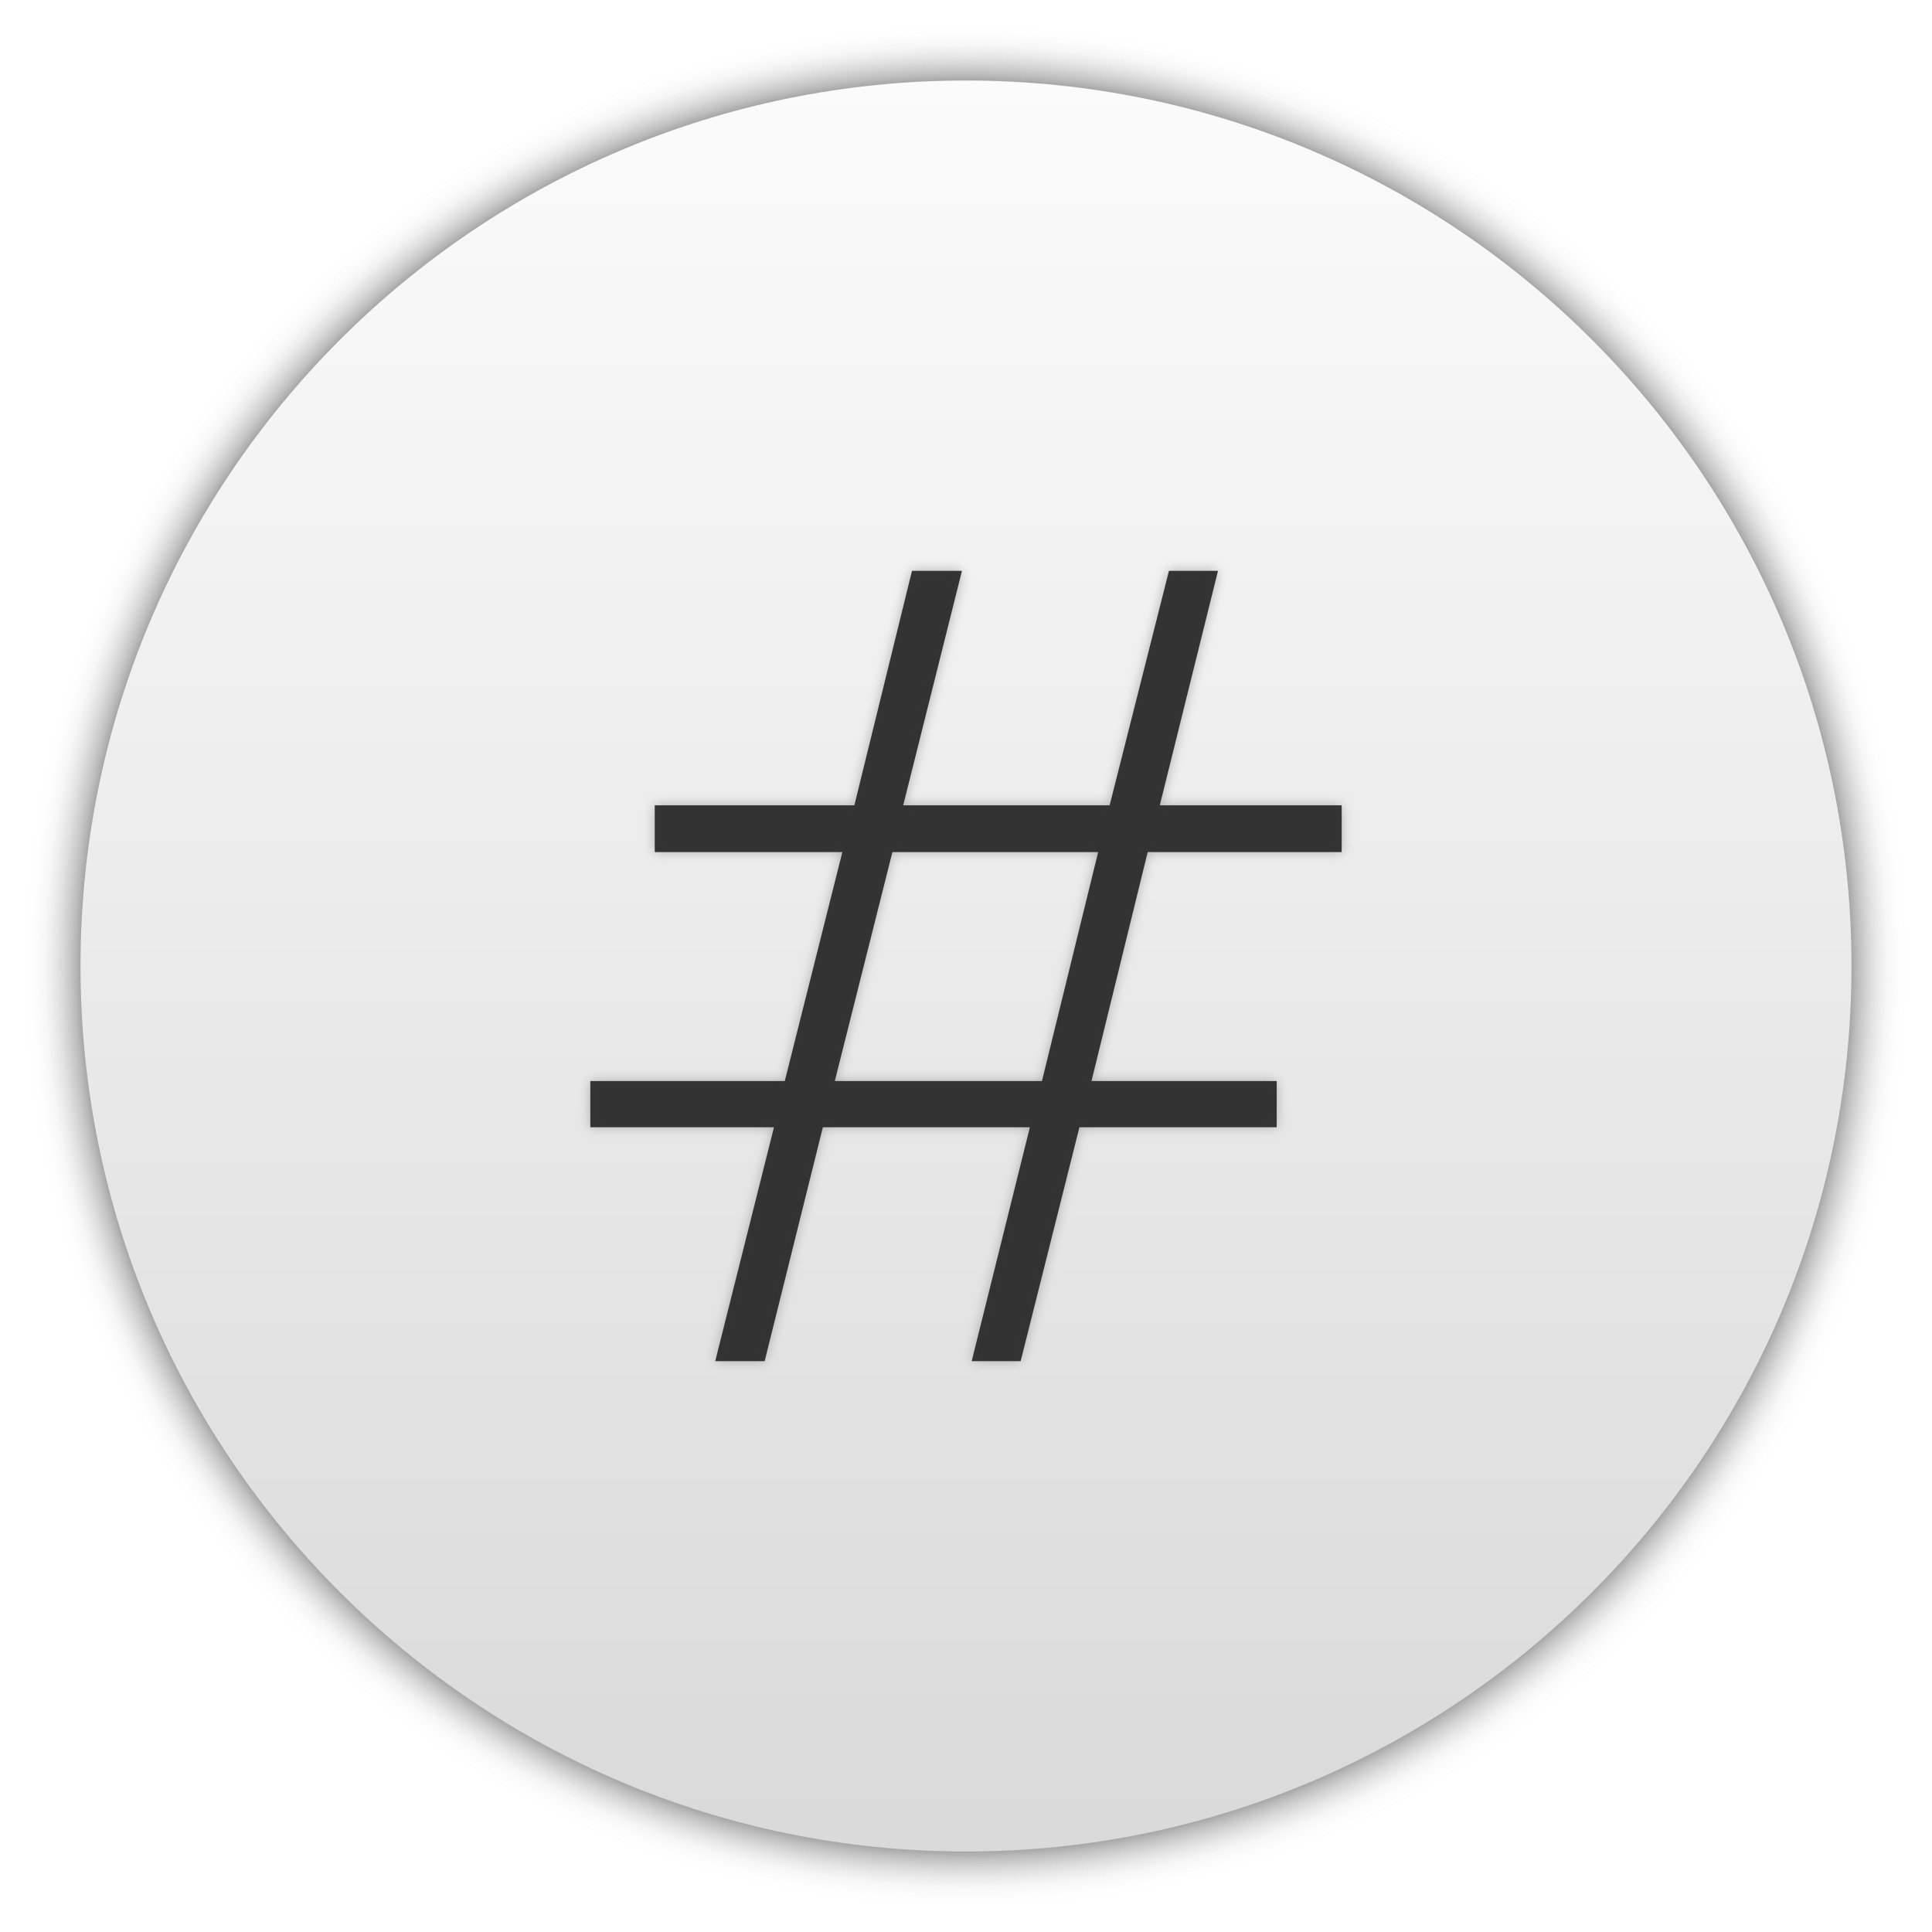
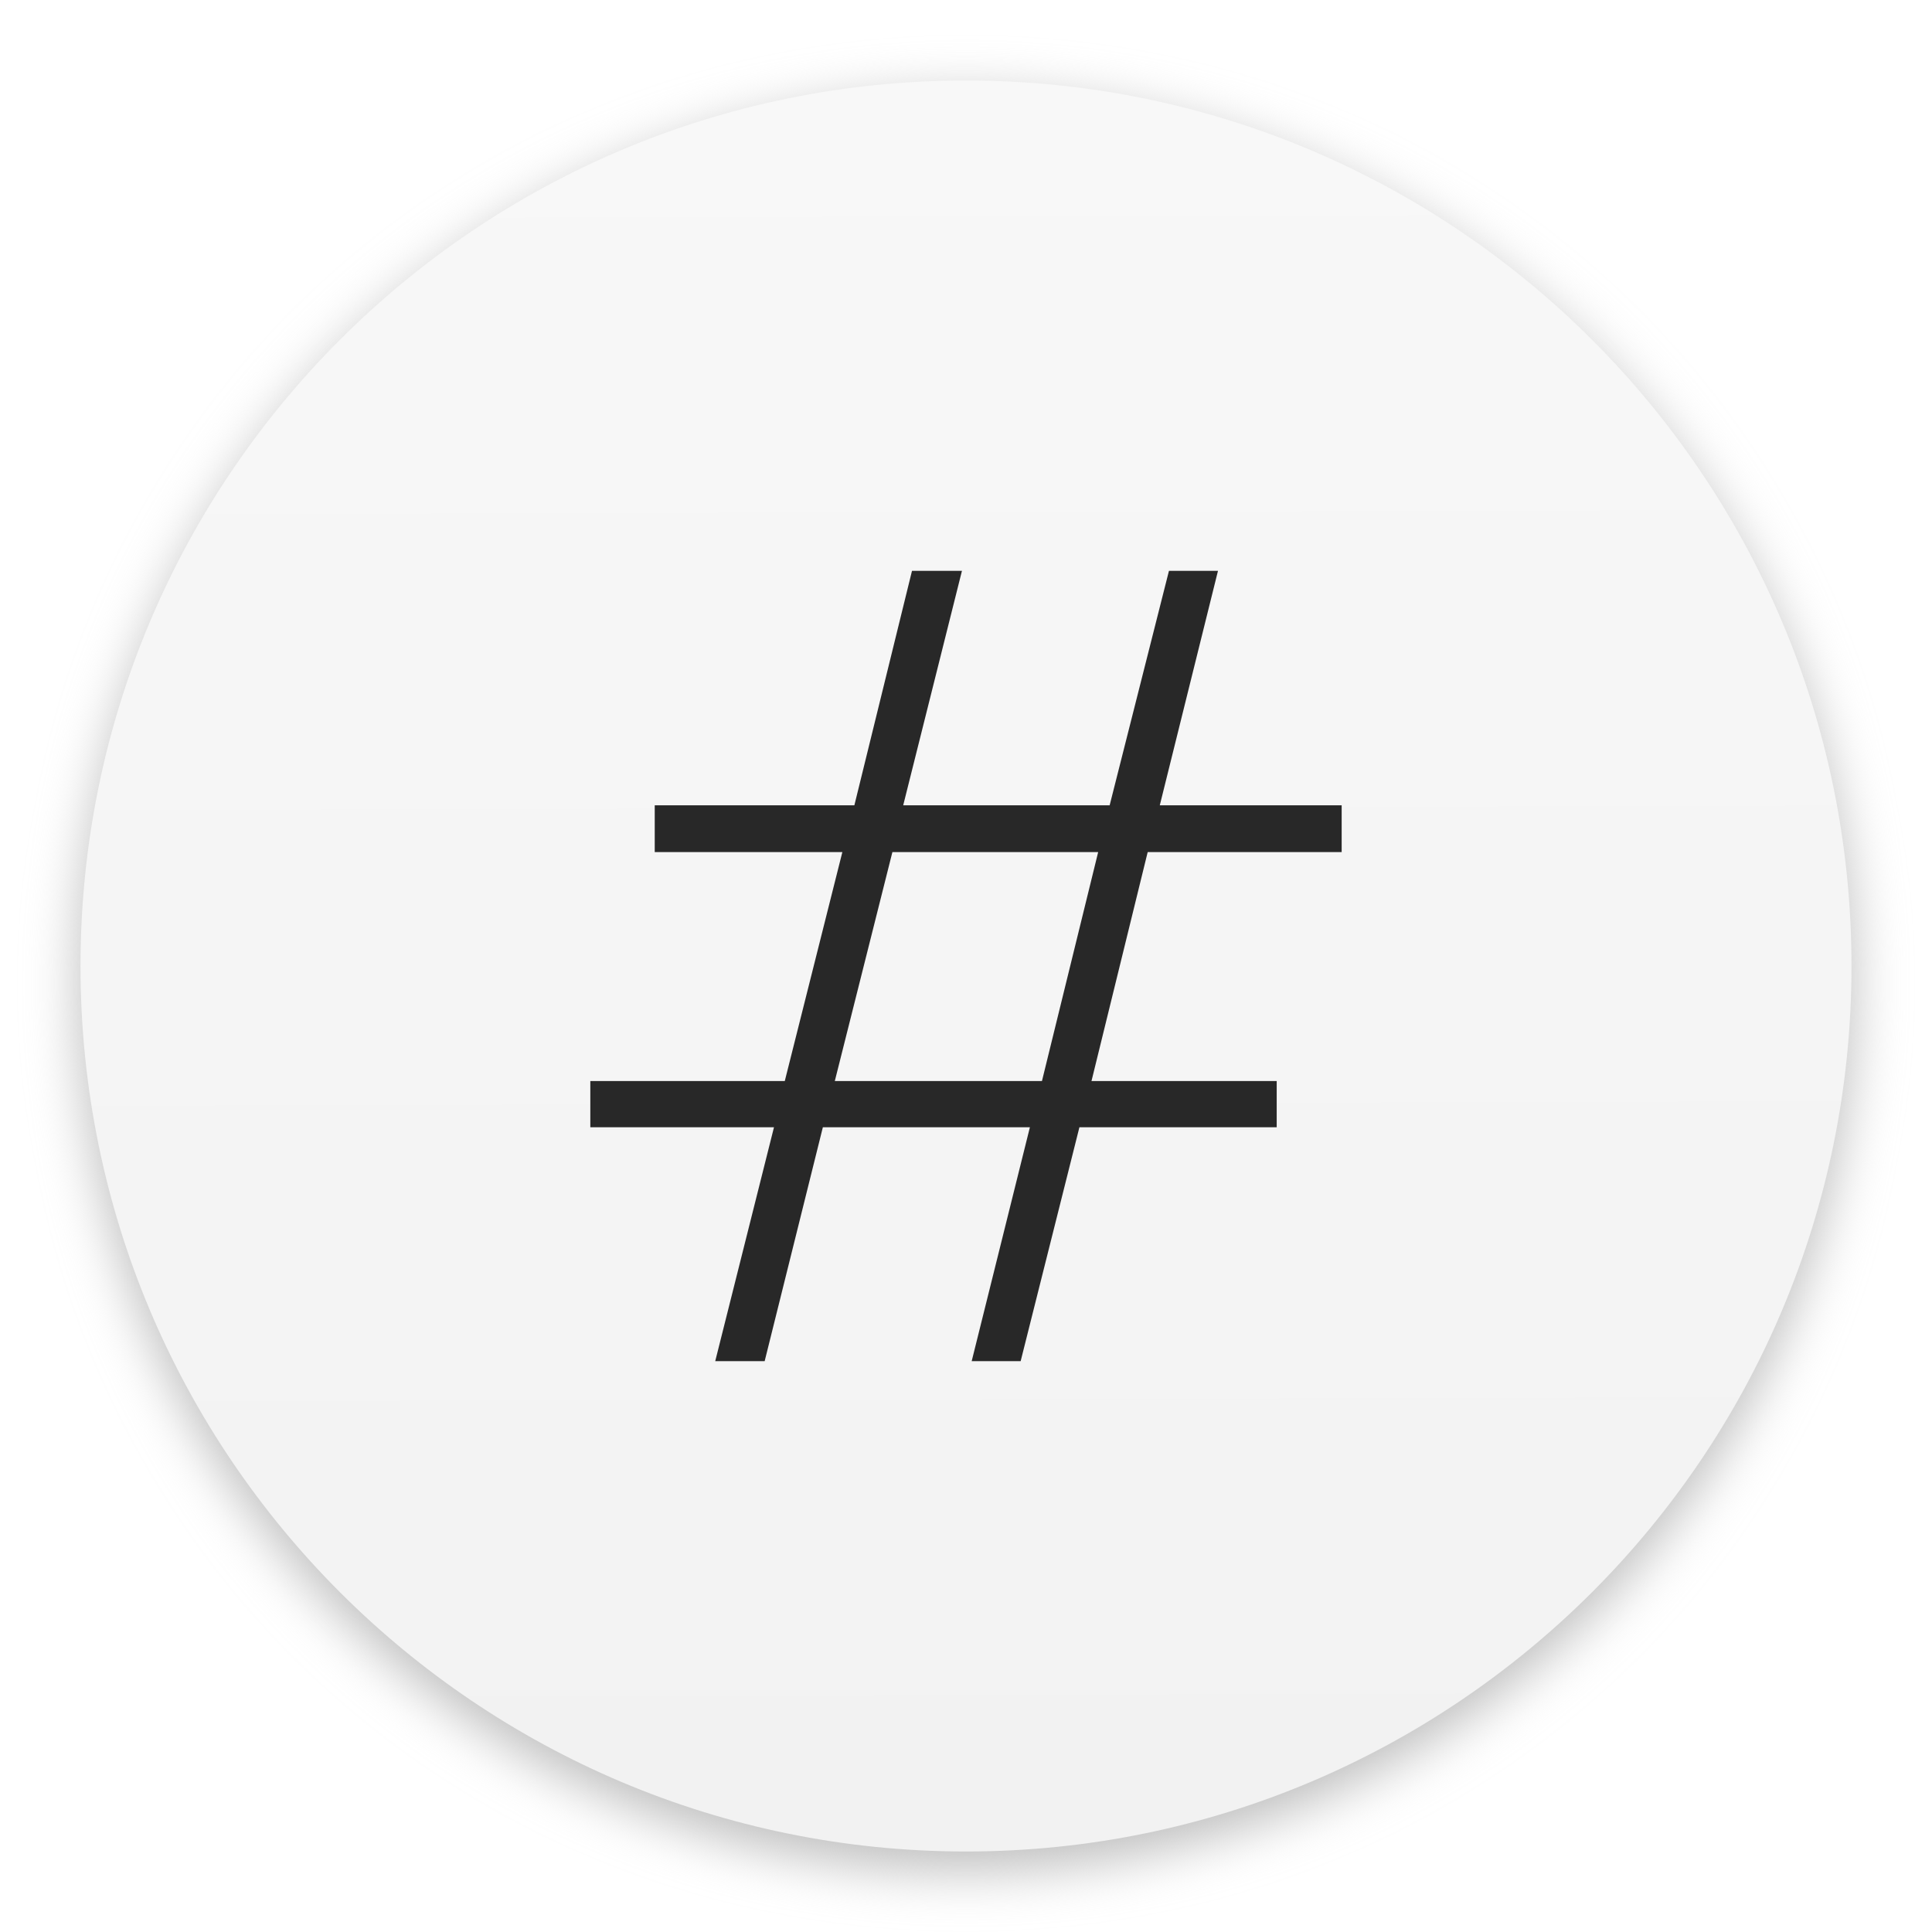
<svg xmlns="http://www.w3.org/2000/svg" xmlns:xlink="http://www.w3.org/1999/xlink" version="1.1" width="128" height="128" id="svg2">
  <defs id="defs7">
    <linearGradient id="linearGradient4299">
-       <stop id="stop4301" offset="0" style="stop-color:#d8d8d8;stop-opacity:1" />
-       <stop id="stop4303" offset="1" style="stop-color:#fdfdfd;stop-opacity:1" />
+       <stop id="stop4301" offset="0" style="stop-color:#f2f2f2;stop-opacity:1" />
+       <stop id="stop4303" offset="1" style="stop-color:#f8f8f8;stop-opacity:1" />
    </linearGradient>
    <filter style="color-interpolation-filters:sRGB;" id="filter4337">
      <feFlood flood-opacity="0.498" flood-color="rgb(119,119,119)" result="flood" id="feFlood4339" />
      <feComposite in="flood" in2="SourceGraphic" operator="in" result="composite1" id="feComposite4341" />
      <feGaussianBlur in="composite1" stdDeviation="1.5" result="blur" id="feGaussianBlur4343" />
      <feOffset dx="0" dy="0" result="offset" id="feOffset4345" />
      <feComposite in="SourceGraphic" in2="offset" operator="over" result="fbSourceGraphic" id="feComposite4347" />
      <feColorMatrix result="fbSourceGraphicAlpha" in="fbSourceGraphic" values="0 0 0 -1 0 0 0 0 -1 0 0 0 0 -1 0 0 0 0 1 0" id="feColorMatrix4412" />
      <feFlood id="feFlood4414" flood-opacity="1" flood-color="rgb(140,140,140)" result="flood" in="fbSourceGraphic" />
      <feComposite id="feComposite4416" in2="fbSourceGraphic" in="flood" operator="in" result="composite1" />
      <feGaussianBlur id="feGaussianBlur4418" in="composite1" stdDeviation="0.5" result="blur" />
      <feOffset id="feOffset4420" dx="0" dy="0" result="offset" />
      <feComposite id="feComposite4422" in2="offset" in="fbSourceGraphic" operator="over" result="composite2" />
    </filter>
    <filter style="color-interpolation-filters:sRGB;" id="filter4275">
      <feFlood flood-opacity="0.498" flood-color="rgb(119,119,119)" result="flood" id="feFlood4277" />
      <feComposite in="flood" in2="SourceGraphic" operator="out" result="composite1" id="feComposite4279" />
      <feGaussianBlur in="composite1" stdDeviation="5" result="blur" id="feGaussianBlur4281" />
      <feOffset dx="0" dy="0" result="offset" id="feOffset4283" />
      <feComposite in="offset" in2="SourceGraphic" operator="atop" result="fbSourceGraphic" id="feComposite4285" />
      <feColorMatrix result="fbSourceGraphicAlpha" in="fbSourceGraphic" values="0 0 0 -1 0 0 0 0 -1 0 0 0 0 -1 0 0 0 0 1 0" id="feColorMatrix4287" />
      <feFlood id="feFlood4289" flood-opacity="0.498" flood-color="rgb(119,119,119)" result="flood" in="fbSourceGraphic" />
      <feComposite id="feComposite4291" in2="fbSourceGraphic" in="flood" operator="out" result="composite1" />
      <feGaussianBlur id="feGaussianBlur4293" in="composite1" stdDeviation="1.6" result="blur" />
      <feOffset id="feOffset4295" dx="0" dy="0" result="offset" />
      <feComposite id="feComposite4297" in2="fbSourceGraphic" in="offset" operator="atop" result="composite2" />
    </filter>
-     <linearGradient xlink:href="#linearGradient4299" id="linearGradient4297" x1="10.341" y1="91.818" x2="10.341" y2="47.5" gradientUnits="userSpaceOnUse" />
+     <linearGradient xlink:href="#linearGradient4299" id="linearGradient4297" x1="10.447" y1="89.803" x2="10.341" y2="49.727" gradientUnits="userSpaceOnUse" />
    <filter id="filter4253" style="color-interpolation-filters:sRGB;">
      <feFlood id="feFlood4255" result="flood" flood-color="rgb(233,233,233)" flood-opacity="0.251" />
      <feComposite id="feComposite4257" result="composite1" operator="out" in2="SourceGraphic" in="flood" />
      <feGaussianBlur id="feGaussianBlur4259" result="blur" stdDeviation="0.2" in="composite1" />
      <feOffset id="feOffset4261" result="offset" dy="0" dx="0" />
      <feComposite id="feComposite4263" result="fbSourceGraphic" operator="atop" in2="SourceGraphic" in="offset" />
      <feColorMatrix id="feColorMatrix4265" values="0 0 0 -1 0 0 0 0 -1 0 0 0 0 -1 0 0 0 0 1 0" in="fbSourceGraphic" result="fbSourceGraphicAlpha" />
      <feFlood in="fbSourceGraphic" result="flood" flood-color="rgb(233,233,233)" flood-opacity="0.502" id="feFlood4267" />
      <feComposite result="composite1" operator="out" in="flood" in2="fbSourceGraphic" id="feComposite4269" />
      <feGaussianBlur result="blur" stdDeviation="0.2" in="composite1" id="feGaussianBlur4271" />
      <feOffset result="offset" dy="0" dx="0" id="feOffset4273" />
      <feComposite result="fbSourceGraphic" operator="atop" in="offset" in2="fbSourceGraphic" id="feComposite4275" />
      <feColorMatrix id="feColorMatrix4277" values="0 0 0 -1 0 0 0 0 -1 0 0 0 0 -1 0 0 0 0 1 0" in="fbSourceGraphic" result="fbSourceGraphicAlpha" />
      <feFlood in="fbSourceGraphic" result="flood" flood-color="rgb(216,216,216)" flood-opacity="0.502" id="feFlood4279" />
      <feComposite result="composite1" operator="out" in="flood" in2="fbSourceGraphic" id="feComposite4281" />
      <feGaussianBlur result="blur" stdDeviation="0.2" in="composite1" id="feGaussianBlur4283" />
      <feOffset result="offset" dy="0" dx="0" id="feOffset4285" />
      <feComposite result="fbSourceGraphic" operator="atop" in="offset" in2="fbSourceGraphic" id="feComposite4287" />
      <feColorMatrix id="feColorMatrix4289" values="0 0 0 -1 0 0 0 0 -1 0 0 0 0 -1 0 0 0 0 1 0" in="fbSourceGraphic" result="fbSourceGraphicAlpha" />
      <feFlood in="fbSourceGraphic" result="flood" flood-color="rgb(216,216,216)" flood-opacity="1" id="feFlood4291" />
      <feComposite result="composite1" operator="out" in="flood" in2="fbSourceGraphic" id="feComposite4293" />
      <feGaussianBlur result="blur" stdDeviation="0.2" in="composite1" id="feGaussianBlur4295" />
      <feOffset result="offset" dy="0" dx="0" id="feOffset4297" />
      <feComposite result="fbSourceGraphic" operator="atop" in="offset" in2="fbSourceGraphic" id="feComposite4299" />
      <feColorMatrix id="feColorMatrix4301" values="0 0 0 -1 0 0 0 0 -1 0 0 0 0 -1 0 0 0 0 1 0" in="fbSourceGraphic" result="fbSourceGraphicAlpha" />
      <feFlood in="fbSourceGraphic" result="flood" flood-color="rgb(216,216,216)" flood-opacity="1" id="feFlood4303" />
      <feComposite result="composite1" operator="out" in="flood" in2="fbSourceGraphic" id="feComposite4305" />
      <feGaussianBlur result="blur" stdDeviation="0.5" in="composite1" id="feGaussianBlur4307" />
      <feOffset result="offset" dy="0" dx="0" id="feOffset4309" />
      <feComposite result="fbSourceGraphic" operator="atop" in="offset" in2="fbSourceGraphic" id="feComposite4311" />
      <feColorMatrix id="feColorMatrix4313" values="0 0 0 -1 0 0 0 0 -1 0 0 0 0 -1 0 0 0 0 1 0" in="fbSourceGraphic" result="fbSourceGraphicAlpha" />
      <feFlood in="fbSourceGraphic" result="flood" flood-color="rgb(216,216,216)" flood-opacity="1" id="feFlood4315" />
      <feComposite result="composite1" operator="out" in="flood" in2="fbSourceGraphic" id="feComposite4317" />
      <feGaussianBlur result="blur" stdDeviation="0.6" in="composite1" id="feGaussianBlur4319" />
      <feOffset result="offset" dy="0" dx="0" id="feOffset4321" />
      <feComposite result="fbSourceGraphic" operator="atop" in="offset" in2="fbSourceGraphic" id="feComposite4323" />
      <feColorMatrix id="feColorMatrix4325" values="0 0 0 -1 0 0 0 0 -1 0 0 0 0 -1 0 0 0 0 1 0" in="fbSourceGraphic" result="fbSourceGraphicAlpha" />
      <feFlood in="fbSourceGraphic" result="flood" flood-color="rgb(216,216,216)" flood-opacity="0.922" id="feFlood4327" />
      <feComposite result="composite1" operator="out" in="flood" in2="fbSourceGraphic" id="feComposite4329" />
      <feGaussianBlur result="blur" stdDeviation="0.6" in="composite1" id="feGaussianBlur4331" />
      <feOffset result="offset" dy="0" dx="0" id="feOffset4333" />
      <feComposite result="fbSourceGraphic" operator="atop" in="offset" in2="fbSourceGraphic" id="feComposite4335" />
      <feColorMatrix id="feColorMatrix4337" values="0 0 0 -1 0 0 0 0 -1 0 0 0 0 -1 0 0 0 0 1 0" in="fbSourceGraphic" result="fbSourceGraphicAlpha" />
      <feFlood in="fbSourceGraphic" result="flood" flood-color="rgb(216,216,216)" flood-opacity="0.502" id="feFlood4341" />
      <feComposite result="composite1" operator="out" in="flood" in2="fbSourceGraphic" id="feComposite4343" />
      <feGaussianBlur result="blur" stdDeviation="0.6" in="composite1" id="feGaussianBlur4345" />
      <feOffset result="offset" dy="0" dx="0" id="feOffset4347" />
      <feComposite result="fbSourceGraphic" operator="atop" in="offset" in2="fbSourceGraphic" id="feComposite4349" />
      <feColorMatrix id="feColorMatrix4351" values="0 0 0 -1 0 0 0 0 -1 0 0 0 0 -1 0 0 0 0 1 0" in="fbSourceGraphic" result="fbSourceGraphicAlpha" />
      <feFlood in="fbSourceGraphic" result="flood" flood-color="rgb(216,216,216)" flood-opacity="1" id="feFlood4353" />
      <feComposite result="composite1" operator="out" in="flood" in2="fbSourceGraphic" id="feComposite4355" />
      <feGaussianBlur result="blur" stdDeviation="0.6" in="composite1" id="feGaussianBlur4357" />
      <feOffset result="offset" dy="0" dx="0" id="feOffset4359" />
      <feComposite result="fbSourceGraphic" operator="atop" in="offset" in2="fbSourceGraphic" id="feComposite4361" />
      <feColorMatrix id="feColorMatrix4363" values="0 0 0 -1 0 0 0 0 -1 0 0 0 0 -1 0 0 0 0 1 0" in="fbSourceGraphic" result="fbSourceGraphicAlpha" />
      <feFlood in="fbSourceGraphic" result="flood" flood-color="rgb(216,216,216)" flood-opacity="1" id="feFlood4365" />
      <feComposite result="composite1" operator="out" in="flood" in2="fbSourceGraphic" id="feComposite4367" />
      <feGaussianBlur result="blur" stdDeviation="0.5" in="composite1" id="feGaussianBlur4369" />
      <feOffset result="offset" dy="0" dx="0" id="feOffset4371" />
      <feComposite result="fbSourceGraphic" operator="atop" in="offset" in2="fbSourceGraphic" id="feComposite4373" />
      <feColorMatrix id="feColorMatrix4375" values="0 0 0 -1 0 0 0 0 -1 0 0 0 0 -1 0 0 0 0 1 0" in="fbSourceGraphic" result="fbSourceGraphicAlpha" />
      <feFlood in="fbSourceGraphic" result="flood" flood-color="rgb(216,216,216)" flood-opacity="0.847" id="feFlood4377" />
      <feComposite result="composite1" operator="out" in="flood" in2="fbSourceGraphic" id="feComposite4379" />
      <feGaussianBlur result="blur" stdDeviation="0.5" in="composite1" id="feGaussianBlur4381" />
      <feOffset result="offset" dy="0" dx="0" id="feOffset4383" />
      <feComposite result="fbSourceGraphic" operator="atop" in="offset" in2="fbSourceGraphic" id="feComposite4385" />
      <feColorMatrix id="feColorMatrix4387" values="0 0 0 -1 0 0 0 0 -1 0 0 0 0 -1 0 0 0 0 1 0" in="fbSourceGraphic" result="fbSourceGraphicAlpha" />
      <feFlood in="fbSourceGraphic" result="flood" flood-color="rgb(216,216,216)" flood-opacity="1" id="feFlood4389" />
      <feComposite result="composite1" operator="out" in="flood" in2="fbSourceGraphic" id="feComposite4391" />
      <feGaussianBlur result="blur" stdDeviation="0.5" in="composite1" id="feGaussianBlur4393" />
      <feOffset result="offset" dy="0" dx="0" id="feOffset4395" />
      <feComposite result="composite2" operator="atop" in="offset" in2="fbSourceGraphic" id="feComposite4397" />
    </filter>
    <filter style="color-interpolation-filters:sRGB;" id="filter4301">
      <feFlood flood-opacity="0.847" flood-color="rgb(245,245,245)" result="flood" id="feFlood4304" />
      <feComposite in="flood" in2="SourceGraphic" operator="in" result="composite1" id="feComposite4306" />
      <feGaussianBlur in="composite1" stdDeviation="0.2" result="blur" id="feGaussianBlur4308" />
      <feOffset dx="0" dy="0" result="offset" id="feOffset4310" />
      <feComposite in="SourceGraphic" in2="offset" operator="over" result="fbSourceGraphic" id="feComposite4312" />
      <feColorMatrix result="fbSourceGraphicAlpha" in="fbSourceGraphic" values="0 0 0 -1 0 0 0 0 -1 0 0 0 0 -1 0 0 0 0 1 0" id="feColorMatrix4314" />
      <feFlood id="feFlood4316" flood-opacity="0.847" flood-color="rgb(245,245,245)" result="flood" in="fbSourceGraphic" />
      <feComposite id="feComposite4318" in2="fbSourceGraphic" in="flood" operator="in" result="composite1" />
      <feGaussianBlur id="feGaussianBlur4320" in="composite1" stdDeviation="0.4" result="blur" />
      <feOffset id="feOffset4322" dx="0" dy="0" result="offset" />
      <feComposite id="feComposite4324" in2="offset" in="fbSourceGraphic" operator="over" result="fbSourceGraphic" />
      <feColorMatrix result="fbSourceGraphicAlpha" in="fbSourceGraphic" values="0 0 0 -1 0 0 0 0 -1 0 0 0 0 -1 0 0 0 0 1 0" id="feColorMatrix4326" />
      <feFlood id="feFlood4328" flood-opacity="0.847" flood-color="rgb(230,230,230)" result="flood" in="fbSourceGraphic" />
      <feComposite id="feComposite4330" in2="fbSourceGraphic" in="flood" operator="in" result="composite1" />
      <feGaussianBlur id="feGaussianBlur4332" in="composite1" stdDeviation="0.4" result="blur" />
      <feOffset id="feOffset4334" dx="0" dy="0" result="offset" />
      <feComposite id="feComposite4336" in2="offset" in="fbSourceGraphic" operator="over" result="fbSourceGraphic" />
      <feColorMatrix result="fbSourceGraphicAlpha" in="fbSourceGraphic" values="0 0 0 -1 0 0 0 0 -1 0 0 0 0 -1 0 0 0 0 1 0" id="feColorMatrix4338" />
      <feFlood id="feFlood4340" flood-opacity="0.847" flood-color="rgb(230,230,230)" result="flood" in="fbSourceGraphic" />
      <feComposite id="feComposite4342" in2="fbSourceGraphic" in="flood" operator="in" result="composite1" />
      <feGaussianBlur id="feGaussianBlur4344" in="composite1" stdDeviation="0.2" result="blur" />
      <feOffset id="feOffset4346" dx="0" dy="0" result="offset" />
      <feComposite id="feComposite4348" in2="offset" in="fbSourceGraphic" operator="over" result="fbSourceGraphic" />
      <feColorMatrix result="fbSourceGraphicAlpha" in="fbSourceGraphic" values="0 0 0 -1 0 0 0 0 -1 0 0 0 0 -1 0 0 0 0 1 0" id="feColorMatrix4350" />
      <feFlood id="feFlood4352" flood-opacity="1" flood-color="rgb(230,230,230)" result="flood" in="fbSourceGraphic" />
      <feComposite id="feComposite4354" in2="fbSourceGraphic" in="flood" operator="in" result="composite1" />
      <feGaussianBlur id="feGaussianBlur4356" in="composite1" stdDeviation="0.2" result="blur" />
      <feOffset id="feOffset4358" dx="0" dy="0" result="offset" />
      <feComposite id="feComposite4360" in2="offset" in="fbSourceGraphic" operator="over" result="fbSourceGraphic" />
      <feColorMatrix result="fbSourceGraphicAlpha" in="fbSourceGraphic" values="0 0 0 -1 0 0 0 0 -1 0 0 0 0 -1 0 0 0 0 1 0" id="feColorMatrix4362" />
      <feFlood id="feFlood4364" flood-opacity="1" flood-color="rgb(230,230,230)" result="flood" in="fbSourceGraphic" />
      <feComposite id="feComposite4366" in2="fbSourceGraphic" in="flood" operator="in" result="composite1" />
      <feGaussianBlur id="feGaussianBlur4368" in="composite1" stdDeviation="0.1" result="blur" />
      <feOffset id="feOffset4370" dx="0" dy="0" result="offset" />
      <feComposite id="feComposite4372" in2="offset" in="fbSourceGraphic" operator="over" result="fbSourceGraphic" />
      <feColorMatrix result="fbSourceGraphicAlpha" in="fbSourceGraphic" values="0 0 0 -1 0 0 0 0 -1 0 0 0 0 -1 0 0 0 0 1 0" id="feColorMatrix4374" />
      <feFlood id="feFlood4376" flood-opacity="1" flood-color="rgb(230,230,230)" result="flood" in="fbSourceGraphic" />
      <feComposite id="feComposite4378" in2="fbSourceGraphic" in="flood" operator="in" result="composite1" />
      <feGaussianBlur id="feGaussianBlur4380" in="composite1" stdDeviation="0.5" result="blur" />
      <feOffset id="feOffset4382" dx="0" dy="0" result="offset" />
      <feComposite id="feComposite4384" in2="offset" in="fbSourceGraphic" operator="over" result="fbSourceGraphic" />
      <feColorMatrix result="fbSourceGraphicAlpha" in="fbSourceGraphic" values="0 0 0 -1 0 0 0 0 -1 0 0 0 0 -1 0 0 0 0 1 0" id="feColorMatrix4386" />
      <feFlood id="feFlood4388" flood-opacity="1" flood-color="rgb(230,230,230)" result="flood" in="fbSourceGraphic" />
      <feComposite id="feComposite4390" in2="fbSourceGraphic" in="flood" operator="in" result="composite1" />
      <feGaussianBlur id="feGaussianBlur4392" in="composite1" stdDeviation="0.1" result="blur" />
      <feOffset id="feOffset4394" dx="0" dy="0" result="offset" />
      <feComposite id="feComposite4396" in2="offset" in="fbSourceGraphic" operator="over" result="composite2" />
    </filter>
    <filter style="color-interpolation-filters:sRGB;" id="filter4302">
      <feFlood flood-opacity="1" flood-color="rgb(230,230,230)" result="flood" id="feFlood4305" />
      <feComposite in="flood" in2="SourceGraphic" operator="in" result="composite1" id="feComposite4307" />
      <feGaussianBlur in="composite1" stdDeviation="0.2" result="blur" id="feGaussianBlur4309" />
      <feOffset dx="0" dy="0" result="offset" id="feOffset4311" />
      <feComposite in="SourceGraphic" in2="offset" operator="over" result="fbSourceGraphic" id="feComposite4313" />
      <feColorMatrix result="fbSourceGraphicAlpha" in="fbSourceGraphic" values="0 0 0 -1 0 0 0 0 -1 0 0 0 0 -1 0 0 0 0 1 0" id="feColorMatrix4315" />
      <feFlood id="feFlood4317" flood-opacity="1" flood-color="rgb(218,218,218)" result="flood" in="fbSourceGraphic" />
      <feComposite id="feComposite4319" in2="fbSourceGraphic" in="flood" operator="in" result="composite1" />
      <feGaussianBlur id="feGaussianBlur4321" in="composite1" stdDeviation="0.2" result="blur" />
      <feOffset id="feOffset4323" dx="0" dy="0" result="offset" />
      <feComposite id="feComposite4325" in2="offset" in="fbSourceGraphic" operator="over" result="fbSourceGraphic" />
      <feColorMatrix result="fbSourceGraphicAlpha" in="fbSourceGraphic" values="0 0 0 -1 0 0 0 0 -1 0 0 0 0 -1 0 0 0 0 1 0" id="feColorMatrix4339" />
      <feFlood id="feFlood4342" flood-opacity="1" flood-color="rgb(168,168,168)" result="flood" in="fbSourceGraphic" />
      <feComposite id="feComposite4344" in2="fbSourceGraphic" in="flood" operator="out" result="composite1" />
      <feGaussianBlur id="feGaussianBlur4346" in="composite1" stdDeviation="0.4" result="blur" />
      <feOffset id="feOffset4348" dx="0" dy="0" result="offset" />
      <feComposite id="feComposite4350" in2="fbSourceGraphic" in="offset" operator="atop" result="fbSourceGraphic" />
      <feColorMatrix result="fbSourceGraphicAlpha" in="fbSourceGraphic" values="0 0 0 -1 0 0 0 0 -1 0 0 0 0 -1 0 0 0 0 1 0" id="feColorMatrix4352" />
      <feFlood id="feFlood4354" flood-opacity="1" flood-color="rgb(168,168,168)" result="flood" in="fbSourceGraphic" />
      <feComposite id="feComposite4356" in2="fbSourceGraphic" in="flood" operator="in" result="composite1" />
      <feGaussianBlur id="feGaussianBlur4358" in="composite1" stdDeviation="0.4" result="blur" />
      <feOffset id="feOffset4360" dx="0" dy="0" result="offset" />
      <feComposite id="feComposite4362" in2="offset" in="fbSourceGraphic" operator="over" result="fbSourceGraphic" />
      <feColorMatrix result="fbSourceGraphicAlpha" in="fbSourceGraphic" values="0 0 0 -1 0 0 0 0 -1 0 0 0 0 -1 0 0 0 0 1 0" id="feColorMatrix4364" />
      <feFlood id="feFlood4366" flood-opacity="1" flood-color="rgb(168,168,168)" result="flood" in="fbSourceGraphic" />
      <feComposite id="feComposite4368" in2="fbSourceGraphic" in="flood" operator="in" result="composite1" />
      <feGaussianBlur id="feGaussianBlur4370" in="composite1" stdDeviation="0.4" result="blur" />
      <feOffset id="feOffset4372" dx="0" dy="0" result="offset" />
      <feComposite id="feComposite4374" in2="fbSourceGraphic" in="offset" operator="out" result="fbSourceGraphic" />
      <feColorMatrix result="fbSourceGraphicAlpha" in="fbSourceGraphic" values="0 0 0 -1 0 0 0 0 -1 0 0 0 0 -1 0 0 0 0 1 0" id="feColorMatrix4376" />
      <feFlood id="feFlood4378" flood-opacity="1" flood-color="rgb(168,168,168)" result="flood" in="fbSourceGraphic" />
      <feComposite id="feComposite4380" in2="fbSourceGraphic" in="flood" operator="in" result="composite1" />
      <feGaussianBlur id="feGaussianBlur4382" in="composite1" stdDeviation="0.4" result="blur" />
      <feOffset id="feOffset4384" dx="0" dy="0" result="offset" />
      <feComposite id="feComposite4386" in2="offset" in="fbSourceGraphic" operator="over" result="composite2" />
    </filter>
    <filter style="color-interpolation-filters:sRGB;" id="filter3525">
      <feFlood flood-opacity="1" flood-color="rgb(218,218,218)" result="flood" id="feFlood3527" />
      <feComposite in="flood" in2="SourceGraphic" operator="in" result="composite1" id="feComposite3529" />
      <feGaussianBlur in="composite1" stdDeviation="0.2" result="blur" id="feGaussianBlur3531" />
      <feOffset dx="0" dy="0" result="offset" id="feOffset3533" />
      <feComposite in="SourceGraphic" in2="offset" operator="over" result="fbSourceGraphic" id="feComposite3535" />
      <feColorMatrix result="fbSourceGraphicAlpha" in="fbSourceGraphic" values="0 0 0 -1 0 0 0 0 -1 0 0 0 0 -1 0 0 0 0 1 0" id="feColorMatrix3537" />
      <feFlood id="feFlood3539" flood-opacity="1" flood-color="rgb(216,218,218)" result="flood" in="fbSourceGraphic" />
      <feComposite id="feComposite3541" in2="fbSourceGraphic" in="flood" operator="in" result="composite1" />
      <feGaussianBlur id="feGaussianBlur3543" in="composite1" stdDeviation="0.3" result="blur" />
      <feOffset id="feOffset3545" dx="0" dy="0" result="offset" />
      <feComposite id="feComposite3547" in2="offset" in="fbSourceGraphic" operator="over" result="fbSourceGraphic" />
      <feColorMatrix result="fbSourceGraphicAlpha" in="fbSourceGraphic" values="0 0 0 -1 0 0 0 0 -1 0 0 0 0 -1 0 0 0 0 1 0" id="feColorMatrix3549" />
      <feFlood id="feFlood3551" flood-opacity="1" flood-color="rgb(216,218,218)" result="flood" in="fbSourceGraphic" />
      <feComposite id="feComposite3553" in2="fbSourceGraphic" in="flood" operator="out" result="composite1" />
      <feGaussianBlur id="feGaussianBlur3555" in="composite1" stdDeviation="0.3" result="blur" />
      <feOffset id="feOffset3557" dx="0" dy="0" result="offset" />
      <feComposite id="feComposite3559" in2="fbSourceGraphic" in="offset" operator="atop" result="composite2" />
    </filter>
    <filter style="color-interpolation-filters:sRGB;" id="filter3561">
      <feFlood flood-opacity="1" flood-color="rgb(216,218,218)" result="flood" id="feFlood3563" />
      <feComposite in="flood" in2="SourceGraphic" operator="out" result="composite1" id="feComposite3565" />
      <feGaussianBlur in="composite1" stdDeviation="0.3" result="blur" id="feGaussianBlur3567" />
      <feOffset dx="0" dy="0" result="offset" id="feOffset3569" />
      <feComposite in="offset" in2="SourceGraphic" operator="atop" result="fbSourceGraphic" id="feComposite3571" />
      <feColorMatrix result="fbSourceGraphicAlpha" in="fbSourceGraphic" values="0 0 0 -1 0 0 0 0 -1 0 0 0 0 -1 0 0 0 0 1 0" id="feColorMatrix3573" />
      <feFlood id="feFlood3575" flood-opacity="1" flood-color="rgb(216,216,216)" result="flood" in="fbSourceGraphic" />
      <feComposite id="feComposite3577" in2="fbSourceGraphic" in="flood" operator="out" result="composite1" />
      <feGaussianBlur id="feGaussianBlur3579" in="composite1" stdDeviation="0.4" result="blur" />
      <feOffset id="feOffset3581" dx="0" dy="0" result="offset" />
      <feComposite id="feComposite3583" in2="fbSourceGraphic" in="offset" operator="atop" result="composite2" />
    </filter>
    <filter style="color-interpolation-filters:sRGB;" id="filter3585">
      <feFlood flood-opacity="1" flood-color="rgb(216,216,216)" result="flood" id="feFlood3587" />
      <feComposite in="flood" in2="SourceGraphic" operator="out" result="composite1" id="feComposite3589" />
      <feGaussianBlur in="composite1" stdDeviation="0.4" result="blur" id="feGaussianBlur3591" />
      <feOffset dx="0" dy="0" result="offset" id="feOffset3593" />
      <feComposite in="offset" in2="SourceGraphic" operator="atop" result="fbSourceGraphic" id="feComposite3595" />
      <feColorMatrix result="fbSourceGraphicAlpha" in="fbSourceGraphic" values="0 0 0 -1 0 0 0 0 -1 0 0 0 0 -1 0 0 0 0 1 0" id="feColorMatrix3597" />
      <feFlood id="feFlood3599" flood-opacity="1" flood-color="rgb(216,216,216)" result="flood" in="fbSourceGraphic" />
      <feComposite id="feComposite3601" in2="fbSourceGraphic" in="flood" operator="out" result="composite1" />
      <feGaussianBlur id="feGaussianBlur3603" in="composite1" stdDeviation="0.4" result="blur" />
      <feOffset id="feOffset3605" dx="0" dy="0" result="offset" />
      <feComposite id="feComposite3607" in2="fbSourceGraphic" in="offset" operator="atop" result="composite2" />
    </filter>
    <filter style="color-interpolation-filters:sRGB;" id="filter4388">
      <feFlood flood-opacity="1" flood-color="rgb(168,168,168)" result="flood" id="feFlood4390" />
      <feComposite in="flood" in2="SourceGraphic" operator="in" result="composite1" id="feComposite4392" />
      <feGaussianBlur in="composite1" stdDeviation="0.4" result="blur" id="feGaussianBlur4394" />
      <feOffset dx="0" dy="0" result="offset" id="feOffset4396" />
      <feComposite in="SourceGraphic" in2="offset" operator="over" result="composite2" id="feComposite4398" />
    </filter>
    <filter style="color-interpolation-filters:sRGB;" id="filter4400">
      <feFlood flood-opacity="1" flood-color="rgb(140,140,140)" result="flood" id="feFlood4402" />
      <feComposite in="flood" in2="SourceGraphic" operator="in" result="composite1" id="feComposite4404" />
      <feGaussianBlur in="composite1" stdDeviation="0.5" result="blur" id="feGaussianBlur4406" />
      <feOffset dx="0" dy="0" result="offset" id="feOffset4408" />
      <feComposite in="SourceGraphic" in2="offset" operator="over" result="fbSourceGraphic" id="feComposite4410" />
      <feColorMatrix result="fbSourceGraphicAlpha" in="fbSourceGraphic" values="0 0 0 -1 0 0 0 0 -1 0 0 0 0 -1 0 0 0 0 1 0" id="feColorMatrix4496" />
      <feFlood id="feFlood4498" flood-opacity="1" flood-color="rgb(168,168,168)" result="flood" in="fbSourceGraphic" />
      <feComposite id="feComposite4500" in2="fbSourceGraphic" in="flood" operator="in" result="composite1" />
      <feGaussianBlur id="feGaussianBlur4502" in="composite1" stdDeviation="0.1" result="blur" />
      <feOffset id="feOffset4504" dx="0" dy="0" result="offset" />
      <feComposite id="feComposite4506" in2="offset" in="fbSourceGraphic" operator="over" result="composite2" />
    </filter>
    <filter style="color-interpolation-filters:sRGB;" id="filter4424">
      <feFlood flood-opacity="1" flood-color="rgb(140,140,140)" result="flood" id="feFlood4426" />
      <feComposite in="flood" in2="SourceGraphic" operator="in" result="composite1" id="feComposite4428" />
      <feGaussianBlur in="composite1" stdDeviation="0.5" result="blur" id="feGaussianBlur4430" />
      <feOffset dx="0" dy="0" result="offset" id="feOffset4432" />
      <feComposite in="SourceGraphic" in2="offset" operator="over" result="fbSourceGraphic" id="feComposite4434" />
      <feColorMatrix result="fbSourceGraphicAlpha" in="fbSourceGraphic" values="0 0 0 -1 0 0 0 0 -1 0 0 0 0 -1 0 0 0 0 1 0" id="feColorMatrix4436" />
      <feFlood id="feFlood4438" flood-opacity="1" flood-color="rgb(168,168,168)" result="flood" in="fbSourceGraphic" />
      <feComposite id="feComposite4440" in2="fbSourceGraphic" in="flood" operator="in" result="composite1" />
      <feGaussianBlur id="feGaussianBlur4442" in="composite1" stdDeviation="0.8" result="blur" />
      <feOffset id="feOffset4444" dx="0" dy="0" result="offset" />
      <feComposite id="feComposite4446" in2="offset" in="fbSourceGraphic" operator="over" result="composite2" />
    </filter>
    <filter style="color-interpolation-filters:sRGB;" id="filter4472">
      <feFlood flood-opacity="1" flood-color="rgb(168,168,168)" result="flood" id="feFlood4474" />
      <feComposite in="flood" in2="SourceGraphic" operator="in" result="composite1" id="feComposite4476" />
      <feGaussianBlur in="composite1" stdDeviation="0.8" result="blur" id="feGaussianBlur4478" />
      <feOffset dx="0" dy="0" result="offset" id="feOffset4480" />
      <feComposite in="SourceGraphic" in2="offset" operator="over" result="composite2" id="feComposite4482" />
    </filter>
+     <filter style="color-interpolation-filters:sRGB;" id="filter4431">
+       <feFlood flood-opacity="1" flood-color="rgb(168,168,168)" result="flood" id="feFlood4433" />
+       <feComposite in="flood" in2="SourceGraphic" operator="in" result="composite1" id="feComposite4435" />
+       <feGaussianBlur in="composite1" stdDeviation="7" result="blur" id="feGaussianBlur4437" />
+       <feOffset dx="0" dy="0" result="offset" id="feOffset4439" />
+       <feComposite in="SourceGraphic" in2="offset" operator="over" result="composite2" id="feComposite4441" />
+     </filter>
+     <filter style="color-interpolation-filters:sRGB;" id="filter4443">
+       <feFlood flood-opacity="1" flood-color="rgb(168,168,168)" result="flood" id="feFlood4445" />
+       <feComposite in="flood" in2="SourceGraphic" operator="in" result="composite1" id="feComposite4447" />
+       <feGaussianBlur in="composite1" stdDeviation="1.6" result="blur" id="feGaussianBlur4449" />
+       <feOffset dx="0" dy="0" result="offset" id="feOffset4451" />
+       <feComposite in="SourceGraphic" in2="offset" operator="over" result="composite2" id="feComposite4453" />
+     </filter>
+     <filter style="color-interpolation-filters:sRGB;" id="filter4455">
+       <feFlood flood-opacity="1" flood-color="rgb(168,168,168)" result="flood" id="feFlood4457" />
+       <feComposite in="flood" in2="SourceGraphic" operator="in" result="composite1" id="feComposite4459" />
+       <feGaussianBlur in="composite1" stdDeviation="1" result="blur" id="feGaussianBlur4461" />
+       <feOffset dx="0" dy="0" result="offset" id="feOffset4463" />
+       <feComposite in="SourceGraphic" in2="offset" operator="over" result="composite2" id="feComposite4465" />
+     </filter>
+     <filter style="color-interpolation-filters:sRGB;" id="filter4467">
+       <feFlood flood-opacity="1" flood-color="rgb(168,168,168)" result="flood" id="feFlood4469" />
+       <feComposite in="flood" in2="SourceGraphic" operator="in" result="composite1" id="feComposite4471" />
+       <feGaussianBlur in="composite1" stdDeviation="0.8" result="blur" id="feGaussianBlur4473" />
+       <feOffset dx="0" dy="0" result="offset" id="feOffset4475" />
+       <feComposite in="SourceGraphic" in2="offset" operator="over" result="composite2" id="feComposite4477" />
+     </filter>
+     <filter style="color-interpolation-filters:sRGB;" id="filter4479">
+       <feFlood flood-opacity="1" flood-color="rgb(168,168,168)" result="flood" id="feFlood4481" />
+       <feComposite in="flood" in2="SourceGraphic" operator="in" result="composite1" id="feComposite4483" />
+       <feGaussianBlur in="composite1" stdDeviation="0.8" result="blur" id="feGaussianBlur4485" />
+       <feOffset dx="3.9" dy="0" result="offset" id="feOffset4487" />
+       <feComposite in="SourceGraphic" in2="offset" operator="over" result="composite2" id="feComposite4489" />
+     </filter>
+     <filter style="color-interpolation-filters:sRGB;" id="filter4491">
+       <feFlood flood-opacity="1" flood-color="rgb(168,168,168)" result="flood" id="feFlood4493" />
+       <feComposite in="flood" in2="SourceGraphic" operator="in" result="composite1" id="feComposite4495" />
+       <feGaussianBlur in="composite1" stdDeviation="0.8" result="blur" id="feGaussianBlur4497" />
+       <feOffset dx="0" dy="1.6" result="offset" id="feOffset4499" />
+       <feComposite in="SourceGraphic" in2="offset" operator="over" result="composite2" id="feComposite4501" />
+     </filter>
+     <filter style="color-interpolation-filters:sRGB;" id="filter4503">
+       <feFlood flood-opacity="1" flood-color="rgb(168,168,168)" result="flood" id="feFlood4505" />
+       <feComposite in="flood" in2="SourceGraphic" operator="in" result="composite1" id="feComposite4507" />
+       <feGaussianBlur in="composite1" stdDeviation="0.8" result="blur" id="feGaussianBlur4509" />
+       <feOffset dx="0" dy="0.5" result="offset" id="feOffset4511" />
+       <feComposite in="SourceGraphic" in2="offset" operator="over" result="composite2" id="feComposite4513" />
+     </filter>
+     <filter style="color-interpolation-filters:sRGB;" id="filter4515">
+       <feFlood flood-opacity="1" flood-color="rgb(168,168,168)" result="flood" id="feFlood4517" />
+       <feComposite in="flood" in2="SourceGraphic" operator="in" result="composite1" id="feComposite4519" />
+       <feGaussianBlur in="composite1" stdDeviation="0.7" result="blur" id="feGaussianBlur4521" />
+       <feOffset dx="0" dy="0.5" result="offset" id="feOffset4523" />
+       <feComposite in="SourceGraphic" in2="offset" operator="over" result="composite2" id="feComposite4525" />
+     </filter>
+     <filter style="color-interpolation-filters:sRGB;" id="filter4555">
+       <feFlood flood-opacity="1" flood-color="rgb(168,168,168)" result="flood" id="feFlood4557" />
+       <feComposite in="flood" in2="SourceGraphic" operator="in" result="composite1" id="feComposite4559" />
+       <feGaussianBlur in="composite1" stdDeviation="0.6" result="blur" id="feGaussianBlur4561" />
+       <feOffset dx="0" dy="0.5" result="offset" id="feOffset4563" />
+       <feComposite in="SourceGraphic" in2="offset" operator="over" result="fbSourceGraphic" id="feComposite4565" />
+       <feColorMatrix result="fbSourceGraphicAlpha" in="fbSourceGraphic" values="0 0 0 -1 0 0 0 0 -1 0 0 0 0 -1 0 0 0 0 1 0" id="feColorMatrix4567" />
+       <feFlood id="feFlood4569" flood-opacity="1" flood-color="rgb(168,168,168)" result="flood" in="fbSourceGraphic" />
+       <feComposite id="feComposite4571" in2="fbSourceGraphic" in="flood" operator="in" result="composite1" />
+       <feGaussianBlur id="feGaussianBlur4573" in="composite1" stdDeviation="0.6" result="blur" />
+       <feOffset id="feOffset4575" dx="0" dy="0.4" result="offset" />
+       <feComposite id="feComposite4577" in2="offset" in="fbSourceGraphic" operator="over" result="composite2" />
+     </filter>
+     <filter style="color-interpolation-filters:sRGB;" id="filter4579">
+       <feFlood flood-opacity="1" flood-color="rgb(168,168,168)" result="flood" id="feFlood4581" />
+       <feComposite in="flood" in2="SourceGraphic" operator="in" result="composite1" id="feComposite4583" />
+       <feGaussianBlur in="composite1" stdDeviation="0.6" result="blur" id="feGaussianBlur4585" />
+       <feOffset dx="0" dy="0.4" result="offset" id="feOffset4587" />
+       <feComposite in="SourceGraphic" in2="offset" operator="over" result="composite2" id="feComposite4589" />
+     </filter>
+     <filter style="color-interpolation-filters:sRGB;" id="filter4603">
+       <feFlood flood-opacity="1" flood-color="rgb(168,168,168)" result="flood" id="feFlood4605" />
+       <feComposite in="flood" in2="SourceGraphic" operator="in" result="composite1" id="feComposite4607" />
+       <feGaussianBlur in="composite1" stdDeviation="0.6" result="blur" id="feGaussianBlur4609" />
+       <feOffset dx="0" dy="0.3" result="offset" id="feOffset4611" />
+       <feComposite in="SourceGraphic" in2="offset" operator="over" result="composite2" id="feComposite4613" />
+     </filter>
+     <filter style="color-interpolation-filters:sRGB;" id="filter4615">
+       <feFlood flood-opacity="1" flood-color="rgb(188,188,188)" result="flood" id="feFlood4617" />
+       <feComposite in="flood" in2="SourceGraphic" operator="in" result="composite1" id="feComposite4619" />
+       <feGaussianBlur in="composite1" stdDeviation="0.6" result="blur" id="feGaussianBlur4621" />
+       <feOffset dx="0" dy="0.4" result="offset" id="feOffset4623" />
+       <feComposite in="SourceGraphic" in2="offset" operator="over" result="composite2" id="feComposite4625" />
+     </filter>
  </defs>
  <g transform="matrix(0.4888889,0,0,0.4888889,-16.27684,81.35255)" id="g3005">
-     <path d="m 30,70 a 20,20 0 1 1 -40,0 20,20 0 1 1 40,0 z" transform="matrix(6,0,0,6,104.2026,-455.4938)" id="path2995-1-0-9" style="fill:url(#linearGradient4297);fill-opacity:1;stroke:none;stroke-width:0;stroke-miterlimit:4;stroke-dasharray:none;stroke-opacity:1;filter:url(#filter4400)" />
-     <path id="path4514" style="color:#000000;font-style:normal;font-variant:normal;font-weight:normal;font-stretch:normal;font-size:218.182px;line-height:125%;font-family:sans-serif;text-indent:0;text-align:start;text-decoration:none;text-decoration-line:none;text-decoration-style:solid;text-decoration-color:#000000;letter-spacing:0px;word-spacing:0px;text-transform:none;direction:ltr;block-progression:tb;writing-mode:lr-tb;baseline-shift:baseline;text-anchor:start;white-space:normal;clip-rule:nonzero;display:inline;overflow:visible;visibility:visible;opacity:1;isolation:auto;mix-blend-mode:normal;color-interpolation:sRGB;color-interpolation-filters:linearRGB;solid-color:#000000;solid-opacity:1;fill:#282828;fill-opacity:0.918;fill-rule:nonzero;stroke:none;stroke-width:5.455;stroke-linecap:butt;stroke-linejoin:miter;stroke-miterlimit:4;stroke-dasharray:none;stroke-dashoffset:0;stroke-opacity:1;color-rendering:auto;image-rendering:auto;shape-rendering:auto;text-rendering:auto;enable-background:accumulate;filter:url(#filter4472)" d="m 154.228,-50.931 -7.805,31.029 28.072,0 7.619,-31.029 -3.479,0 -24.408,0 z m 2.656,-38.115 6.771,0 -7.963,31.777 27.977,0 8.039,-31.777 6.643,0 -7.887,31.777 24.648,0 0,6.338 -26.287,0 -7.617,31.029 25.1,0 0,6.262 -26.736,0 -7.963,31.699 -6.637,0 7.889,-31.699 -28.057,0 -7.887,31.699 -6.699,0 7.963,-31.699 -24.889,0 0,-6.262 26.352,0 7.803,-31.029 -25.426,0 0,-6.338 27.053,0 7.811,-31.777 z" />
+     <path d="m 30,70 a 20,20 0 1 1 -40,0 20,20 0 1 1 40,0 z" transform="matrix(6,0,0,6,104.2026,-455.4938)" id="path2995-1-0-9" style="fill:url(#linearGradient4297);fill-opacity:1;stroke:none;stroke-width:0;stroke-miterlimit:4;stroke-dasharray:none;stroke-opacity:1;filter:url(#filter4615)" />
+     <path id="path4514" style="color:#000000;font-style:normal;font-variant:normal;font-weight:normal;font-stretch:normal;font-size:218.182px;line-height:125%;font-family:sans-serif;text-indent:0;text-align:start;text-decoration:none;text-decoration-line:none;text-decoration-style:solid;text-decoration-color:#000000;letter-spacing:0px;word-spacing:0px;text-transform:none;direction:ltr;block-progression:tb;writing-mode:lr-tb;baseline-shift:baseline;text-anchor:start;white-space:normal;clip-rule:nonzero;display:inline;overflow:visible;visibility:visible;opacity:1;isolation:auto;mix-blend-mode:normal;color-interpolation:sRGB;color-interpolation-filters:linearRGB;solid-color:#000000;solid-opacity:1;fill:#282828;fill-opacity:1;fill-rule:nonzero;stroke:#282828;stroke-width:0;stroke-linecap:butt;stroke-linejoin:miter;stroke-miterlimit:4;stroke-dasharray:none;stroke-dashoffset:0;stroke-opacity:0.918;color-rendering:auto;image-rendering:auto;shape-rendering:auto;text-rendering:auto;enable-background:accumulate" d="m 154.228,-50.931 -7.805,31.029 28.072,0 7.619,-31.029 -3.479,0 -24.408,0 z m 2.656,-38.115 6.771,0 -7.963,31.777 27.977,0 8.039,-31.777 6.643,0 -7.887,31.777 24.648,0 0,6.338 -26.287,0 -7.617,31.029 25.1,0 0,6.262 -26.736,0 -7.963,31.699 -6.637,0 7.889,-31.699 -28.057,0 -7.887,31.699 -6.699,0 7.963,-31.699 -24.889,0 0,-6.262 26.352,0 7.803,-31.029 -25.426,0 0,-6.338 27.053,0 7.811,-31.777 z" />
  </g>
</svg>
